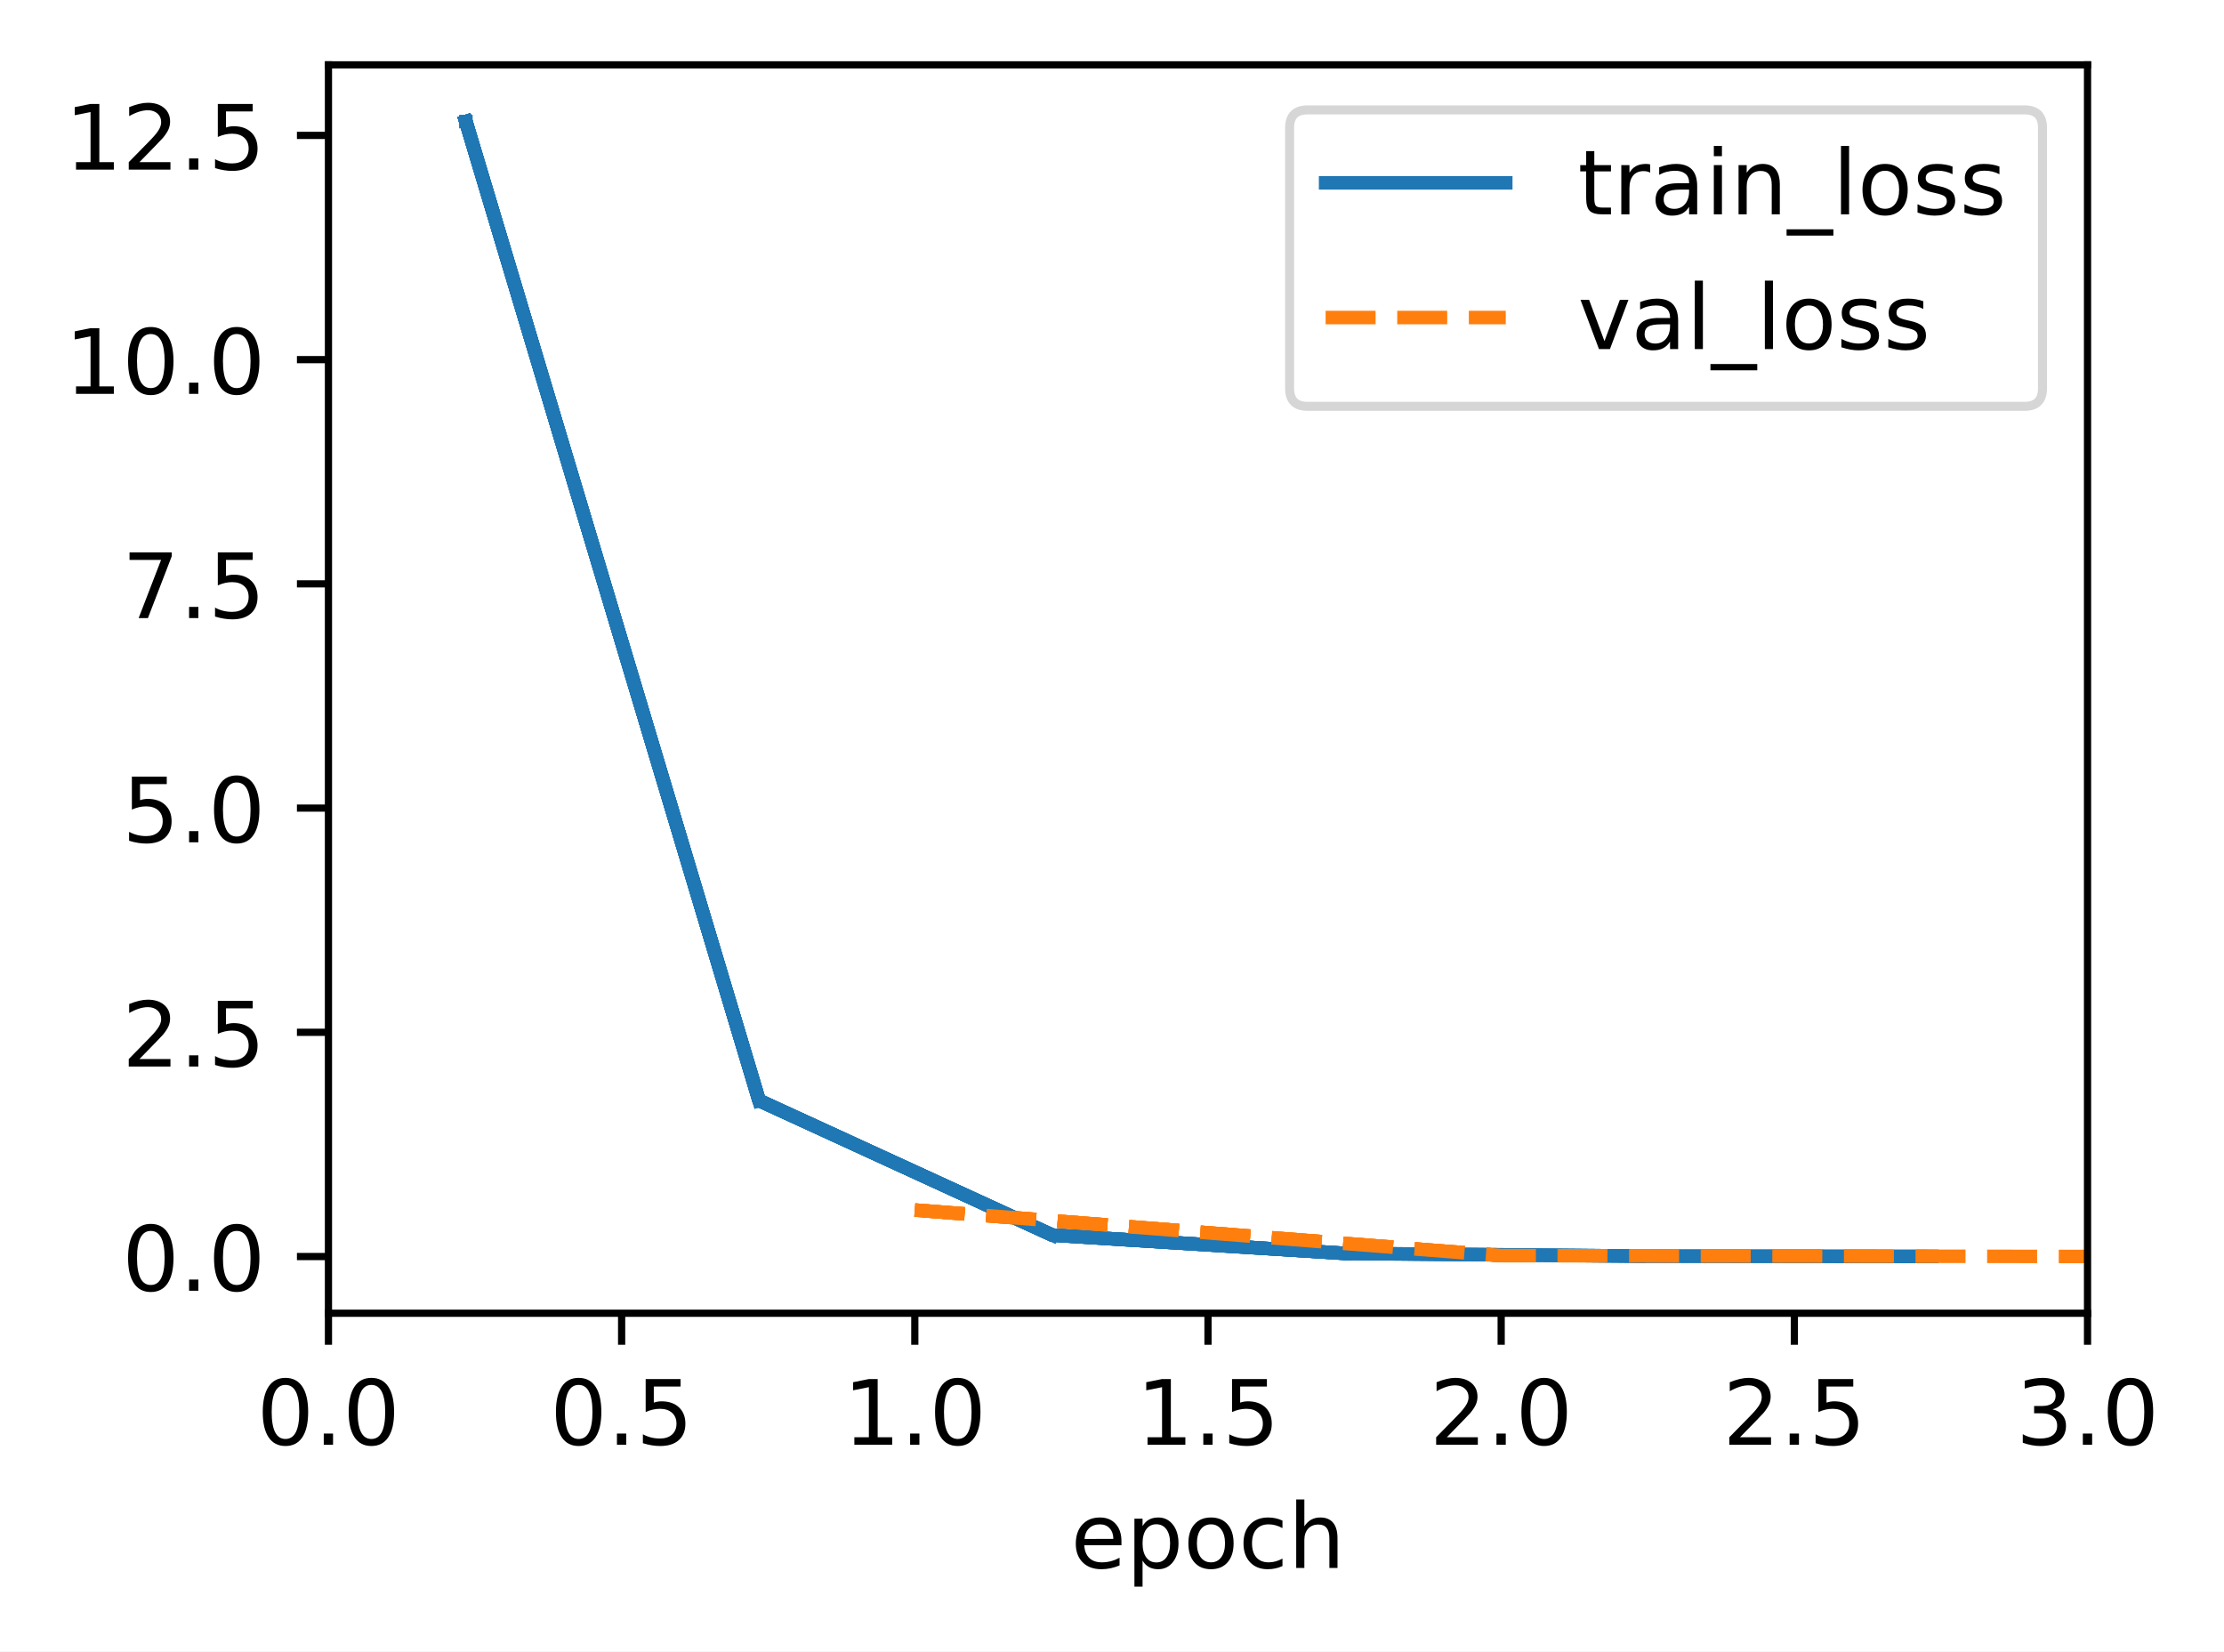
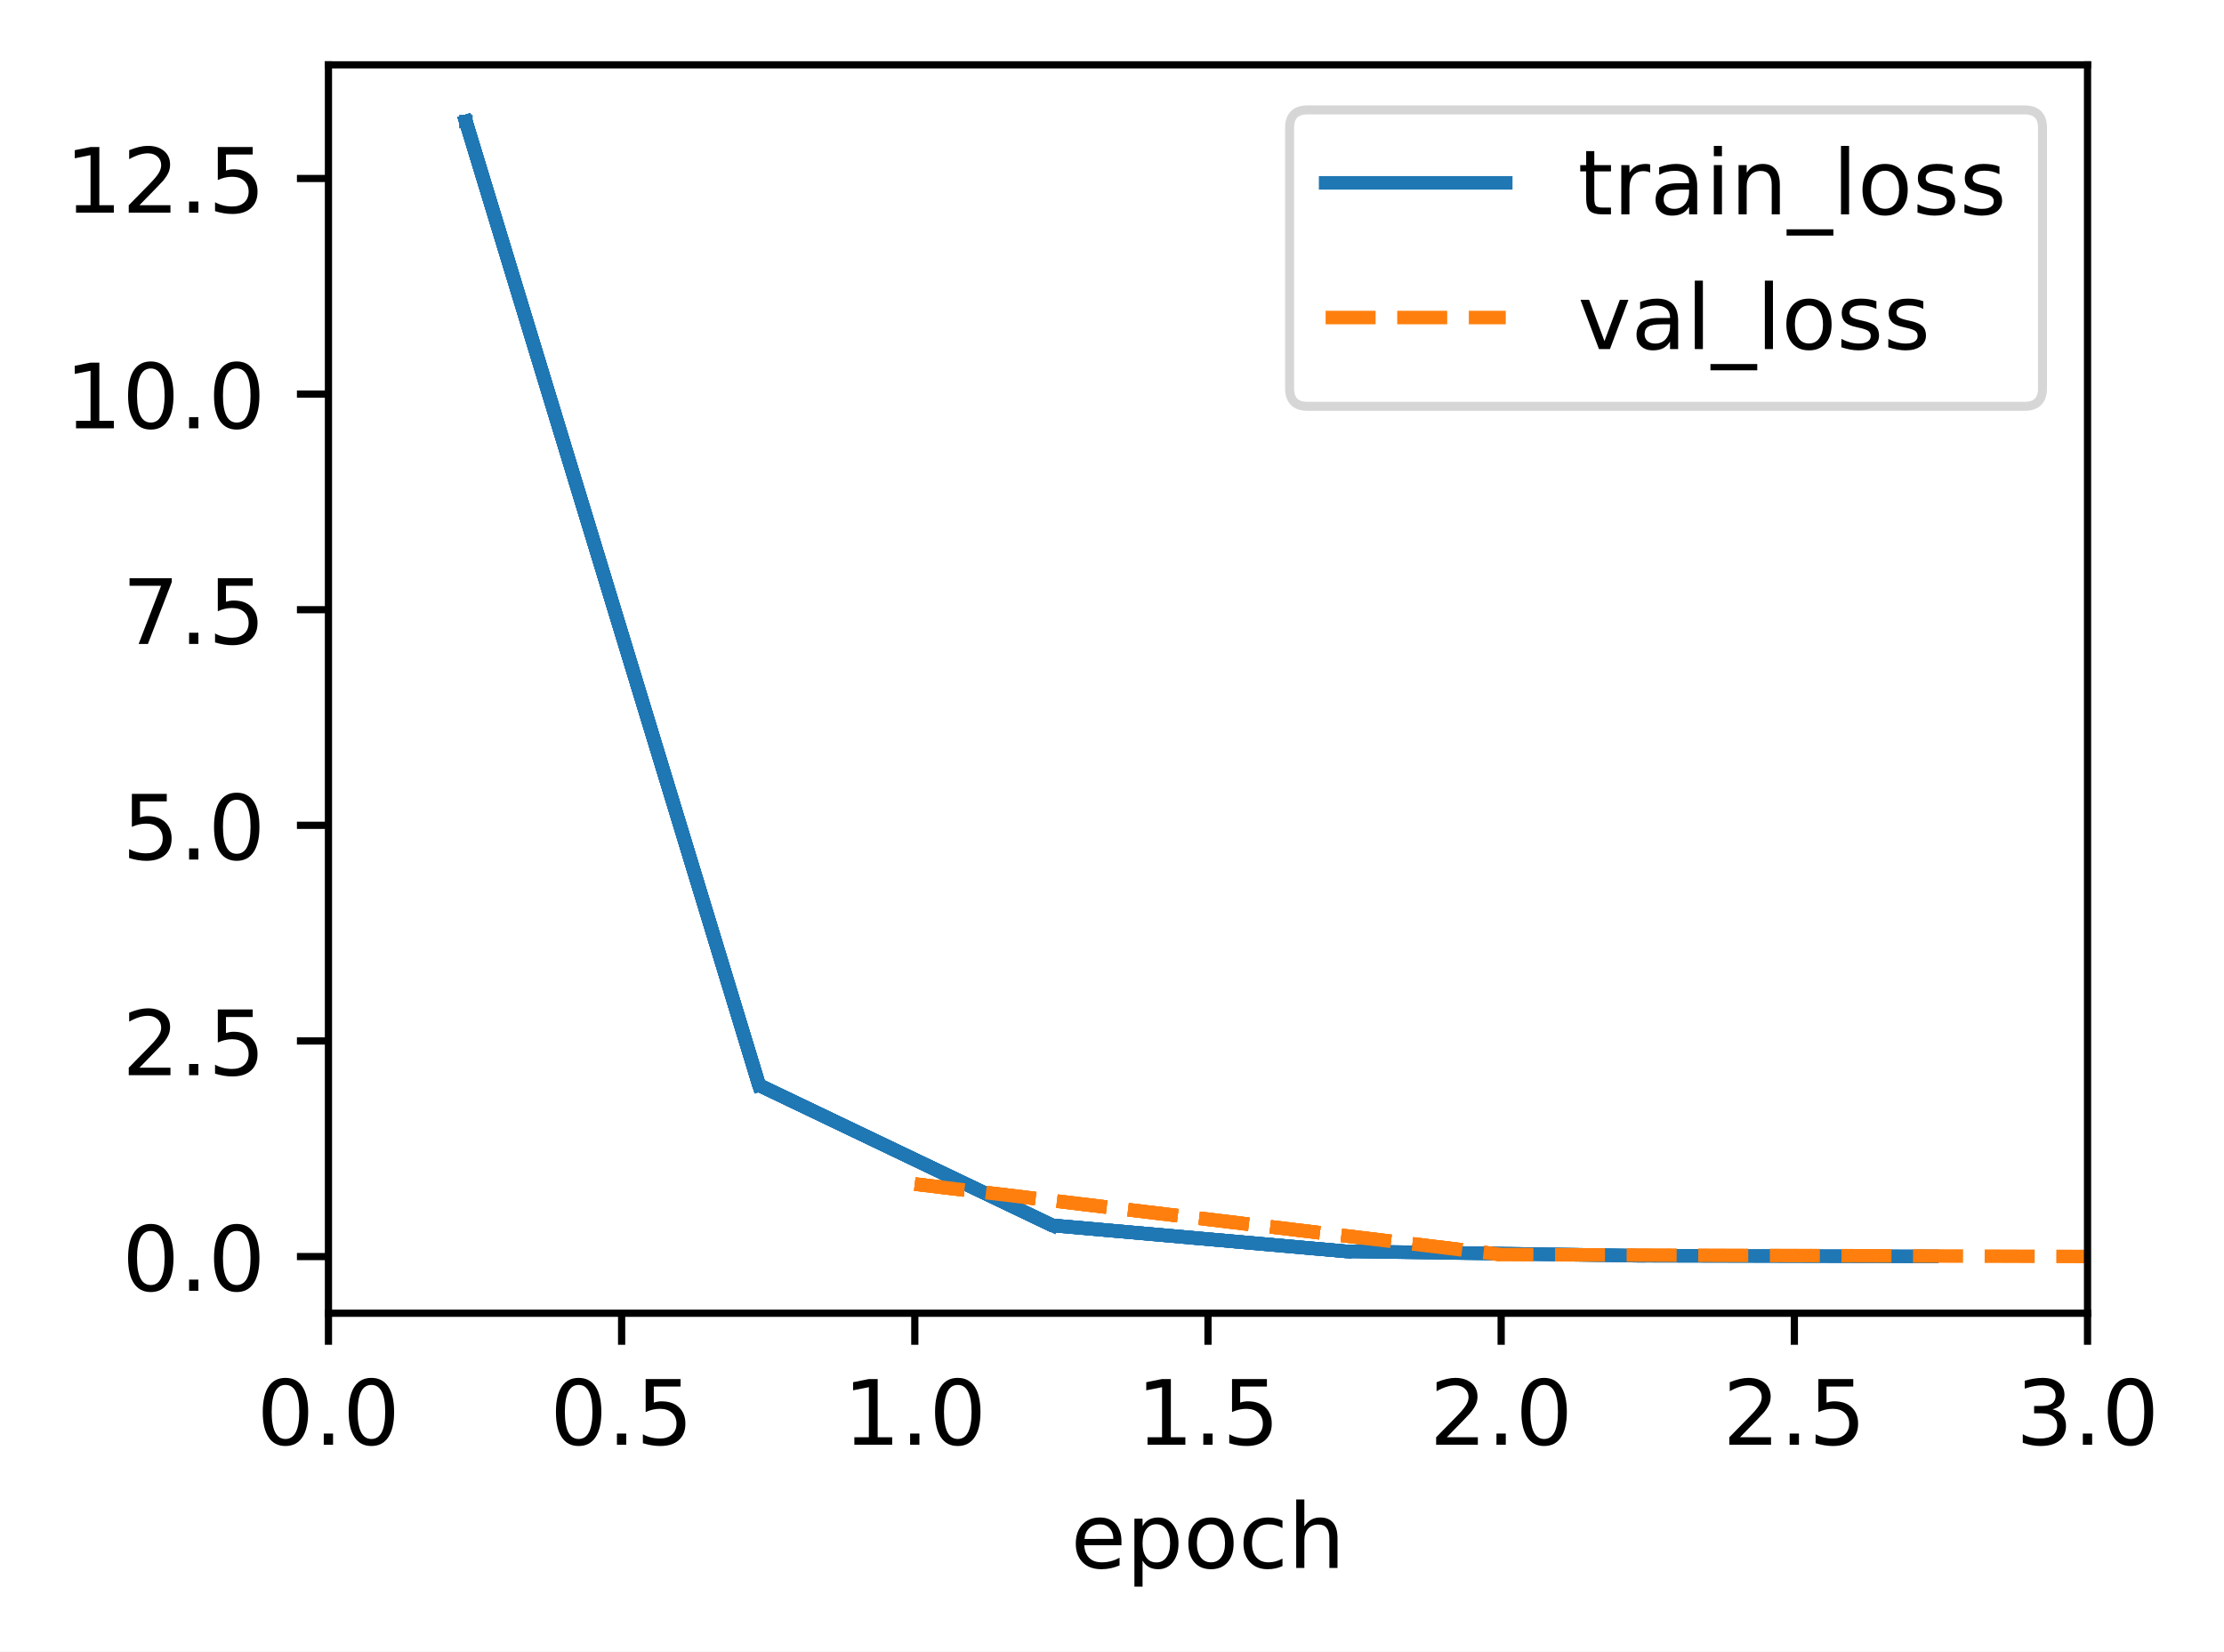
<svg xmlns="http://www.w3.org/2000/svg" xmlns:xlink="http://www.w3.org/1999/xlink" width="246.917pt" height="183.356pt" viewBox="0 0 246.917 183.356" version="1.1">
  <defs>
    <style type="text/css">*{stroke-linejoin: round; stroke-linecap: butt}</style>
  </defs>
  <g id="figure_1">
    <g id="patch_1">
      <path d="M 0 183.356  L 246.917 183.356  L 246.917 0  L 0 0  z " style="fill: #ffffff" />
    </g>
    <g id="axes_1">
      <g id="patch_2">
        <path d="M 36.466 145.8  L 231.766 145.8  L 231.766 7.2  L 36.466 7.2  z " style="fill: #ffffff" />
      </g>
      <g id="matplotlib.axis_1">
        <g id="xtick_1">
          <g id="line2d_1">
            <defs>
-               <path id="m27ff651526" d="M 0 0  L 0 3.5  " style="stroke: #000000; stroke-width: 0.8" />
-             </defs>
-             <g>
-               <use xlink:href="#m27ff651526" x="36.466" y="145.8" style="stroke: #000000; stroke-width: 0.8" />
+               <path id="mb2318d8952" d="M 0 0  L 0 3.5  " style="stroke: #000000; stroke-width: 0.8" />
+             </defs>
+             <g>
+               <use xlink:href="#mb2318d8952" x="36.466" y="145.8" style="stroke: #000000; stroke-width: 0.8" />
            </g>
          </g>
          <g id="text_1">
            <g transform="translate(28.51406 160.3984) scale(0.1 -0.1)">
              <defs>
                <path id="DejaVuSans-30" d="M 2034 4250  Q 1547 4250 1301 3770  Q 1056 3291 1056 2328  Q 1056 1369 1301 889  Q 1547 409 2034 409  Q 2525 409 2770 889  Q 3016 1369 3016 2328  Q 3016 3291 2770 3770  Q 2525 4250 2034 4250  z M 2034 4750  Q 2819 4750 3233 4129  Q 3647 3509 3647 2328  Q 3647 1150 3233 529  Q 2819 -91 2034 -91  Q 1250 -91 836 529  Q 422 1150 422 2328  Q 422 3509 836 4129  Q 1250 4750 2034 4750  z " transform="scale(0.015625)" />
                <path id="DejaVuSans-2e" d="M 684 794  L 1344 794  L 1344 0  L 684 0  L 684 794  z " transform="scale(0.015625)" />
              </defs>
              <use xlink:href="#DejaVuSans-30" />
              <use xlink:href="#DejaVuSans-2e" x="63.623" />
              <use xlink:href="#DejaVuSans-30" x="95.41" />
            </g>
          </g>
        </g>
        <g id="xtick_2">
          <g id="line2d_2">
            <g>
-               <use xlink:href="#m27ff651526" x="69.016" y="145.8" style="stroke: #000000; stroke-width: 0.8" />
+               <use xlink:href="#mb2318d8952" x="69.016" y="145.8" style="stroke: #000000; stroke-width: 0.8" />
            </g>
          </g>
          <g id="text_2">
            <g transform="translate(61.06406 160.3984) scale(0.1 -0.1)">
              <defs>
                <path id="DejaVuSans-35" d="M 691 4666  L 3169 4666  L 3169 4134  L 1269 4134  L 1269 2991  Q 1406 3038 1543 3061  Q 1681 3084 1819 3084  Q 2600 3084 3056 2656  Q 3513 2228 3513 1497  Q 3513 744 3044 326  Q 2575 -91 1722 -91  Q 1428 -91 1123 -41  Q 819 9 494 109  L 494 744  Q 775 591 1075 516  Q 1375 441 1709 441  Q 2250 441 2565 725  Q 2881 1009 2881 1497  Q 2881 1984 2565 2268  Q 2250 2553 1709 2553  Q 1456 2553 1204 2497  Q 953 2441 691 2322  L 691 4666  z " transform="scale(0.015625)" />
              </defs>
              <use xlink:href="#DejaVuSans-30" />
              <use xlink:href="#DejaVuSans-2e" x="63.623" />
              <use xlink:href="#DejaVuSans-35" x="95.41" />
            </g>
          </g>
        </g>
        <g id="xtick_3">
          <g id="line2d_3">
            <g>
-               <use xlink:href="#m27ff651526" x="101.566" y="145.8" style="stroke: #000000; stroke-width: 0.8" />
+               <use xlink:href="#mb2318d8952" x="101.566" y="145.8" style="stroke: #000000; stroke-width: 0.8" />
            </g>
          </g>
          <g id="text_3">
            <g transform="translate(93.61406 160.3984) scale(0.1 -0.1)">
              <defs>
                <path id="DejaVuSans-31" d="M 794 531  L 1825 531  L 1825 4091  L 703 3866  L 703 4441  L 1819 4666  L 2450 4666  L 2450 531  L 3481 531  L 3481 0  L 794 0  L 794 531  z " transform="scale(0.015625)" />
              </defs>
              <use xlink:href="#DejaVuSans-31" />
              <use xlink:href="#DejaVuSans-2e" x="63.623" />
              <use xlink:href="#DejaVuSans-30" x="95.41" />
            </g>
          </g>
        </g>
        <g id="xtick_4">
          <g id="line2d_4">
            <g>
-               <use xlink:href="#m27ff651526" x="134.116" y="145.8" style="stroke: #000000; stroke-width: 0.8" />
+               <use xlink:href="#mb2318d8952" x="134.116" y="145.8" style="stroke: #000000; stroke-width: 0.8" />
            </g>
          </g>
          <g id="text_4">
            <g transform="translate(126.1641 160.3984) scale(0.1 -0.1)">
              <use xlink:href="#DejaVuSans-31" />
              <use xlink:href="#DejaVuSans-2e" x="63.623" />
              <use xlink:href="#DejaVuSans-35" x="95.41" />
            </g>
          </g>
        </g>
        <g id="xtick_5">
          <g id="line2d_5">
            <g>
-               <use xlink:href="#m27ff651526" x="166.666" y="145.8" style="stroke: #000000; stroke-width: 0.8" />
+               <use xlink:href="#mb2318d8952" x="166.666" y="145.8" style="stroke: #000000; stroke-width: 0.8" />
            </g>
          </g>
          <g id="text_5">
            <g transform="translate(158.7141 160.3984) scale(0.1 -0.1)">
              <defs>
                <path id="DejaVuSans-32" d="M 1228 531  L 3431 531  L 3431 0  L 469 0  L 469 531  Q 828 903 1448 1529  Q 2069 2156 2228 2338  Q 2531 2678 2651 2914  Q 2772 3150 2772 3378  Q 2772 3750 2511 3984  Q 2250 4219 1831 4219  Q 1534 4219 1204 4116  Q 875 4013 500 3803  L 500 4441  Q 881 4594 1212 4672  Q 1544 4750 1819 4750  Q 2544 4750 2975 4387  Q 3406 4025 3406 3419  Q 3406 3131 3298 2873  Q 3191 2616 2906 2266  Q 2828 2175 2409 1742  Q 1991 1309 1228 531  z " transform="scale(0.015625)" />
              </defs>
              <use xlink:href="#DejaVuSans-32" />
              <use xlink:href="#DejaVuSans-2e" x="63.623" />
              <use xlink:href="#DejaVuSans-30" x="95.41" />
            </g>
          </g>
        </g>
        <g id="xtick_6">
          <g id="line2d_6">
            <g>
-               <use xlink:href="#m27ff651526" x="199.216" y="145.8" style="stroke: #000000; stroke-width: 0.8" />
+               <use xlink:href="#mb2318d8952" x="199.216" y="145.8" style="stroke: #000000; stroke-width: 0.8" />
            </g>
          </g>
          <g id="text_6">
            <g transform="translate(191.2641 160.3984) scale(0.1 -0.1)">
              <use xlink:href="#DejaVuSans-32" />
              <use xlink:href="#DejaVuSans-2e" x="63.623" />
              <use xlink:href="#DejaVuSans-35" x="95.41" />
            </g>
          </g>
        </g>
        <g id="xtick_7">
          <g id="line2d_7">
            <g>
-               <use xlink:href="#m27ff651526" x="231.766" y="145.8" style="stroke: #000000; stroke-width: 0.8" />
+               <use xlink:href="#mb2318d8952" x="231.766" y="145.8" style="stroke: #000000; stroke-width: 0.8" />
            </g>
          </g>
          <g id="text_7">
            <g transform="translate(223.8141 160.3984) scale(0.1 -0.1)">
              <defs>
                <path id="DejaVuSans-33" d="M 2597 2516  Q 3050 2419 3304 2112  Q 3559 1806 3559 1356  Q 3559 666 3084 287  Q 2609 -91 1734 -91  Q 1441 -91 1130 -33  Q 819 25 488 141  L 488 750  Q 750 597 1062 519  Q 1375 441 1716 441  Q 2309 441 2620 675  Q 2931 909 2931 1356  Q 2931 1769 2642 2001  Q 2353 2234 1838 2234  L 1294 2234  L 1294 2753  L 1863 2753  Q 2328 2753 2575 2939  Q 2822 3125 2822 3475  Q 2822 3834 2567 4026  Q 2313 4219 1838 4219  Q 1578 4219 1281 4162  Q 984 4106 628 3988  L 628 4550  Q 988 4650 1302 4700  Q 1616 4750 1894 4750  Q 2613 4750 3031 4423  Q 3450 4097 3450 3541  Q 3450 3153 3228 2886  Q 3006 2619 2597 2516  z " transform="scale(0.015625)" />
              </defs>
              <use xlink:href="#DejaVuSans-33" />
              <use xlink:href="#DejaVuSans-2e" x="63.623" />
              <use xlink:href="#DejaVuSans-30" x="95.41" />
            </g>
          </g>
        </g>
        <g id="text_8">
          <g transform="translate(118.8875 174.0766) scale(0.1 -0.1)">
            <defs>
              <path id="DejaVuSans-65" d="M 3597 1894  L 3597 1613  L 953 1613  Q 991 1019 1311 708  Q 1631 397 2203 397  Q 2534 397 2845 478  Q 3156 559 3463 722  L 3463 178  Q 3153 47 2828 -22  Q 2503 -91 2169 -91  Q 1331 -91 842 396  Q 353 884 353 1716  Q 353 2575 817 3079  Q 1281 3584 2069 3584  Q 2775 3584 3186 3129  Q 3597 2675 3597 1894  z M 3022 2063  Q 3016 2534 2758 2815  Q 2500 3097 2075 3097  Q 1594 3097 1305 2825  Q 1016 2553 972 2059  L 3022 2063  z " transform="scale(0.015625)" />
              <path id="DejaVuSans-70" d="M 1159 525  L 1159 -1331  L 581 -1331  L 581 3500  L 1159 3500  L 1159 2969  Q 1341 3281 1617 3432  Q 1894 3584 2278 3584  Q 2916 3584 3314 3078  Q 3713 2572 3713 1747  Q 3713 922 3314 415  Q 2916 -91 2278 -91  Q 1894 -91 1617 61  Q 1341 213 1159 525  z M 3116 1747  Q 3116 2381 2855 2742  Q 2594 3103 2138 3103  Q 1681 3103 1420 2742  Q 1159 2381 1159 1747  Q 1159 1113 1420 752  Q 1681 391 2138 391  Q 2594 391 2855 752  Q 3116 1113 3116 1747  z " transform="scale(0.015625)" />
              <path id="DejaVuSans-6f" d="M 1959 3097  Q 1497 3097 1228 2736  Q 959 2375 959 1747  Q 959 1119 1226 758  Q 1494 397 1959 397  Q 2419 397 2687 759  Q 2956 1122 2956 1747  Q 2956 2369 2687 2733  Q 2419 3097 1959 3097  z M 1959 3584  Q 2709 3584 3137 3096  Q 3566 2609 3566 1747  Q 3566 888 3137 398  Q 2709 -91 1959 -91  Q 1206 -91 779 398  Q 353 888 353 1747  Q 353 2609 779 3096  Q 1206 3584 1959 3584  z " transform="scale(0.015625)" />
              <path id="DejaVuSans-63" d="M 3122 3366  L 3122 2828  Q 2878 2963 2633 3030  Q 2388 3097 2138 3097  Q 1578 3097 1268 2742  Q 959 2388 959 1747  Q 959 1106 1268 751  Q 1578 397 2138 397  Q 2388 397 2633 464  Q 2878 531 3122 666  L 3122 134  Q 2881 22 2623 -34  Q 2366 -91 2075 -91  Q 1284 -91 818 406  Q 353 903 353 1747  Q 353 2603 823 3093  Q 1294 3584 2113 3584  Q 2378 3584 2631 3529  Q 2884 3475 3122 3366  z " transform="scale(0.015625)" />
              <path id="DejaVuSans-68" d="M 3513 2113  L 3513 0  L 2938 0  L 2938 2094  Q 2938 2591 2744 2837  Q 2550 3084 2163 3084  Q 1697 3084 1428 2787  Q 1159 2491 1159 1978  L 1159 0  L 581 0  L 581 4863  L 1159 4863  L 1159 2956  Q 1366 3272 1645 3428  Q 1925 3584 2291 3584  Q 2894 3584 3203 3211  Q 3513 2838 3513 2113  z " transform="scale(0.015625)" />
            </defs>
            <use xlink:href="#DejaVuSans-65" />
            <use xlink:href="#DejaVuSans-70" x="61.523" />
            <use xlink:href="#DejaVuSans-6f" x="125" />
            <use xlink:href="#DejaVuSans-63" x="186.182" />
            <use xlink:href="#DejaVuSans-68" x="241.162" />
          </g>
        </g>
      </g>
      <g id="matplotlib.axis_2">
        <g id="ytick_1">
          <g id="line2d_8">
            <defs>
-               <path id="m653ed900c0" d="M 0 0  L -3.5 0  " style="stroke: #000000; stroke-width: 0.8" />
-             </defs>
-             <g>
-               <use xlink:href="#m653ed900c0" x="36.466" y="139.503" style="stroke: #000000; stroke-width: 0.8" />
+               <path id="m2a75e57e4b" d="M 0 0  L -3.5 0  " style="stroke: #000000; stroke-width: 0.8" />
+             </defs>
+             <g>
+               <use xlink:href="#m2a75e57e4b" x="36.466" y="139.507" style="stroke: #000000; stroke-width: 0.8" />
            </g>
          </g>
          <g id="text_9">
-             <g transform="translate(13.5625 143.3021) scale(0.1 -0.1)">
+             <g transform="translate(13.5625 143.3061) scale(0.1 -0.1)">
              <use xlink:href="#DejaVuSans-30" />
              <use xlink:href="#DejaVuSans-2e" x="63.623" />
              <use xlink:href="#DejaVuSans-30" x="95.41" />
            </g>
          </g>
        </g>
        <g id="ytick_2">
          <g id="line2d_9">
            <g>
-               <use xlink:href="#m653ed900c0" x="36.466" y="114.609" style="stroke: #000000; stroke-width: 0.8" />
+               <use xlink:href="#m2a75e57e4b" x="36.466" y="115.569" style="stroke: #000000; stroke-width: 0.8" />
            </g>
          </g>
          <g id="text_10">
-             <g transform="translate(13.5625 118.408) scale(0.1 -0.1)">
+             <g transform="translate(13.5625 119.3677) scale(0.1 -0.1)">
              <use xlink:href="#DejaVuSans-32" />
              <use xlink:href="#DejaVuSans-2e" x="63.623" />
              <use xlink:href="#DejaVuSans-35" x="95.41" />
            </g>
          </g>
        </g>
        <g id="ytick_3">
          <g id="line2d_10">
            <g>
-               <use xlink:href="#m653ed900c0" x="36.466" y="89.715" style="stroke: #000000; stroke-width: 0.8" />
+               <use xlink:href="#m2a75e57e4b" x="36.466" y="91.63" style="stroke: #000000; stroke-width: 0.8" />
            </g>
          </g>
          <g id="text_11">
-             <g transform="translate(13.5625 93.51401) scale(0.1 -0.1)">
+             <g transform="translate(13.5625 95.42937) scale(0.1 -0.1)">
              <use xlink:href="#DejaVuSans-35" />
              <use xlink:href="#DejaVuSans-2e" x="63.623" />
              <use xlink:href="#DejaVuSans-30" x="95.41" />
            </g>
          </g>
        </g>
        <g id="ytick_4">
          <g id="line2d_11">
            <g>
-               <use xlink:href="#m653ed900c0" x="36.466" y="64.821" style="stroke: #000000; stroke-width: 0.8" />
+               <use xlink:href="#m2a75e57e4b" x="36.466" y="67.692" style="stroke: #000000; stroke-width: 0.8" />
            </g>
          </g>
          <g id="text_12">
-             <g transform="translate(13.5625 68.61999) scale(0.1 -0.1)">
+             <g transform="translate(13.5625 71.491) scale(0.1 -0.1)">
              <defs>
                <path id="DejaVuSans-37" d="M 525 4666  L 3525 4666  L 3525 4397  L 1831 0  L 1172 0  L 2766 4134  L 525 4134  L 525 4666  z " transform="scale(0.015625)" />
              </defs>
              <use xlink:href="#DejaVuSans-37" />
              <use xlink:href="#DejaVuSans-2e" x="63.623" />
              <use xlink:href="#DejaVuSans-35" x="95.41" />
            </g>
          </g>
        </g>
        <g id="ytick_5">
          <g id="line2d_12">
            <g>
-               <use xlink:href="#m653ed900c0" x="36.466" y="39.927" style="stroke: #000000; stroke-width: 0.8" />
+               <use xlink:href="#m2a75e57e4b" x="36.466" y="43.753" style="stroke: #000000; stroke-width: 0.8" />
            </g>
          </g>
          <g id="text_13">
-             <g transform="translate(7.2 43.72597) scale(0.1 -0.1)">
+             <g transform="translate(7.2 47.55262) scale(0.1 -0.1)">
              <use xlink:href="#DejaVuSans-31" />
              <use xlink:href="#DejaVuSans-30" x="63.623" />
              <use xlink:href="#DejaVuSans-2e" x="127.246" />
              <use xlink:href="#DejaVuSans-30" x="159.033" />
            </g>
          </g>
        </g>
        <g id="ytick_6">
          <g id="line2d_13">
            <g>
-               <use xlink:href="#m653ed900c0" x="36.466" y="15.033" style="stroke: #000000; stroke-width: 0.8" />
+               <use xlink:href="#m2a75e57e4b" x="36.466" y="19.815" style="stroke: #000000; stroke-width: 0.8" />
            </g>
          </g>
          <g id="text_14">
-             <g transform="translate(7.2 18.83195) scale(0.1 -0.1)">
+             <g transform="translate(7.2 23.61425) scale(0.1 -0.1)">
              <use xlink:href="#DejaVuSans-31" />
              <use xlink:href="#DejaVuSans-32" x="63.623" />
              <use xlink:href="#DejaVuSans-2e" x="127.246" />
              <use xlink:href="#DejaVuSans-35" x="159.033" />
            </g>
          </g>
        </g>
      </g>
      <g id="line2d_14">
-         <path d="M 51.723 13.5  " clip-path="url(#p16a9e17a54)" style="fill: none; stroke: #1f77b4; stroke-width: 1.5; stroke-linecap: square" />
+         <path d="M 51.723 13.5  " clip-path="url(#p84d436cbd1)" style="fill: none; stroke: #1f77b4; stroke-width: 1.5; stroke-linecap: square" />
      </g>
      <g id="line2d_15">
-         <path d="M 51.723 13.5  L 84.273 122.179  " clip-path="url(#p16a9e17a54)" style="fill: none; stroke: #1f77b4; stroke-width: 1.5; stroke-linecap: square" />
+         <path d="M 51.723 13.5  L 84.273 120.478  " clip-path="url(#p84d436cbd1)" style="fill: none; stroke: #1f77b4; stroke-width: 1.5; stroke-linecap: square" />
      </g>
      <g id="line2d_16">
-         <path d="M 51.723 13.5  L 84.273 122.179  " clip-path="url(#p16a9e17a54)" style="fill: none; stroke: #1f77b4; stroke-width: 1.5; stroke-linecap: square" />
+         <path d="M 51.723 13.5  L 84.273 120.478  " clip-path="url(#p84d436cbd1)" style="fill: none; stroke: #1f77b4; stroke-width: 1.5; stroke-linecap: square" />
      </g>
      <g id="line2d_17">
-         <path d="M 101.566 134.342  " clip-path="url(#p16a9e17a54)" style="fill: none; stroke-dasharray: 5.55,2.4; stroke-dashoffset: 0; stroke: #ff7f0e; stroke-width: 1.5" />
+         <path d="M 101.566 131.456  " clip-path="url(#p84d436cbd1)" style="fill: none; stroke-dasharray: 5.55,2.4; stroke-dashoffset: 0; stroke: #ff7f0e; stroke-width: 1.5" />
      </g>
      <g id="line2d_18">
-         <path d="M 51.723 13.5  L 84.273 122.179  L 116.823 137.124  " clip-path="url(#p16a9e17a54)" style="fill: none; stroke: #1f77b4; stroke-width: 1.5; stroke-linecap: square" />
+         <path d="M 51.723 13.5  L 84.273 120.478  L 116.823 136.045  " clip-path="url(#p84d436cbd1)" style="fill: none; stroke: #1f77b4; stroke-width: 1.5; stroke-linecap: square" />
      </g>
      <g id="line2d_19">
-         <path d="M 101.566 134.342  " clip-path="url(#p16a9e17a54)" style="fill: none; stroke-dasharray: 5.55,2.4; stroke-dashoffset: 0; stroke: #ff7f0e; stroke-width: 1.5" />
+         <path d="M 101.566 131.456  " clip-path="url(#p84d436cbd1)" style="fill: none; stroke-dasharray: 5.55,2.4; stroke-dashoffset: 0; stroke: #ff7f0e; stroke-width: 1.5" />
      </g>
      <g id="line2d_20">
-         <path d="M 51.723 13.5  L 84.273 122.179  L 116.823 137.124  L 149.373 139.159  " clip-path="url(#p16a9e17a54)" style="fill: none; stroke: #1f77b4; stroke-width: 1.5; stroke-linecap: square" />
+         <path d="M 51.723 13.5  L 84.273 120.478  L 116.823 136.045  L 149.373 138.925  " clip-path="url(#p84d436cbd1)" style="fill: none; stroke: #1f77b4; stroke-width: 1.5; stroke-linecap: square" />
      </g>
      <g id="line2d_21">
-         <path d="M 101.566 134.342  " clip-path="url(#p16a9e17a54)" style="fill: none; stroke-dasharray: 5.55,2.4; stroke-dashoffset: 0; stroke: #ff7f0e; stroke-width: 1.5" />
+         <path d="M 101.566 131.456  " clip-path="url(#p84d436cbd1)" style="fill: none; stroke-dasharray: 5.55,2.4; stroke-dashoffset: 0; stroke: #ff7f0e; stroke-width: 1.5" />
      </g>
      <g id="line2d_22">
-         <path d="M 51.723 13.5  L 84.273 122.179  L 116.823 137.124  L 149.373 139.159  " clip-path="url(#p16a9e17a54)" style="fill: none; stroke: #1f77b4; stroke-width: 1.5; stroke-linecap: square" />
+         <path d="M 51.723 13.5  L 84.273 120.478  L 116.823 136.045  L 149.373 138.925  " clip-path="url(#p84d436cbd1)" style="fill: none; stroke: #1f77b4; stroke-width: 1.5; stroke-linecap: square" />
      </g>
      <g id="line2d_23">
-         <path d="M 101.566 134.342  L 166.666 139.404  " clip-path="url(#p16a9e17a54)" style="fill: none; stroke-dasharray: 5.55,2.4; stroke-dashoffset: 0; stroke: #ff7f0e; stroke-width: 1.5" />
+         <path d="M 101.566 131.456  L 166.666 139.288  " clip-path="url(#p84d436cbd1)" style="fill: none; stroke-dasharray: 5.55,2.4; stroke-dashoffset: 0; stroke: #ff7f0e; stroke-width: 1.5" />
      </g>
      <g id="line2d_24">
-         <path d="M 51.723 13.5  L 84.273 122.179  L 116.823 137.124  L 149.373 139.159  L 181.923 139.457  " clip-path="url(#p16a9e17a54)" style="fill: none; stroke: #1f77b4; stroke-width: 1.5; stroke-linecap: square" />
+         <path d="M 51.723 13.5  L 84.273 120.478  L 116.823 136.045  L 149.373 138.925  L 181.923 139.413  " clip-path="url(#p84d436cbd1)" style="fill: none; stroke: #1f77b4; stroke-width: 1.5; stroke-linecap: square" />
      </g>
      <g id="line2d_25">
-         <path d="M 101.566 134.342  L 166.666 139.404  " clip-path="url(#p16a9e17a54)" style="fill: none; stroke-dasharray: 5.55,2.4; stroke-dashoffset: 0; stroke: #ff7f0e; stroke-width: 1.5" />
+         <path d="M 101.566 131.456  L 166.666 139.288  " clip-path="url(#p84d436cbd1)" style="fill: none; stroke-dasharray: 5.55,2.4; stroke-dashoffset: 0; stroke: #ff7f0e; stroke-width: 1.5" />
      </g>
      <g id="line2d_26">
-         <path d="M 51.723 13.5  L 84.273 122.179  L 116.823 137.124  L 149.373 139.159  L 181.923 139.457  L 214.473 139.495  " clip-path="url(#p16a9e17a54)" style="fill: none; stroke: #1f77b4; stroke-width: 1.5; stroke-linecap: square" />
+         <path d="M 51.723 13.5  L 84.273 120.478  L 116.823 136.045  L 149.373 138.925  L 181.923 139.413  L 214.473 139.49  " clip-path="url(#p84d436cbd1)" style="fill: none; stroke: #1f77b4; stroke-width: 1.5; stroke-linecap: square" />
      </g>
      <g id="line2d_27">
-         <path d="M 101.566 134.342  L 166.666 139.404  " clip-path="url(#p16a9e17a54)" style="fill: none; stroke-dasharray: 5.55,2.4; stroke-dashoffset: 0; stroke: #ff7f0e; stroke-width: 1.5" />
+         <path d="M 101.566 131.456  L 166.666 139.288  " clip-path="url(#p84d436cbd1)" style="fill: none; stroke-dasharray: 5.55,2.4; stroke-dashoffset: 0; stroke: #ff7f0e; stroke-width: 1.5" />
      </g>
      <g id="line2d_28">
-         <path d="M 51.723 13.5  L 84.273 122.179  L 116.823 137.124  L 149.373 139.159  L 181.923 139.457  L 214.473 139.495  " clip-path="url(#p16a9e17a54)" style="fill: none; stroke: #1f77b4; stroke-width: 1.5; stroke-linecap: square" />
+         <path d="M 51.723 13.5  L 84.273 120.478  L 116.823 136.045  L 149.373 138.925  L 181.923 139.413  L 214.473 139.49  " clip-path="url(#p84d436cbd1)" style="fill: none; stroke: #1f77b4; stroke-width: 1.5; stroke-linecap: square" />
      </g>
      <g id="line2d_29">
-         <path d="M 101.566 134.342  L 166.666 139.404  L 231.766 139.5  " clip-path="url(#p16a9e17a54)" style="fill: none; stroke-dasharray: 5.55,2.4; stroke-dashoffset: 0; stroke: #ff7f0e; stroke-width: 1.5" />
+         <path d="M 101.566 131.456  L 166.666 139.288  L 231.766 139.5  " clip-path="url(#p84d436cbd1)" style="fill: none; stroke-dasharray: 5.55,2.4; stroke-dashoffset: 0; stroke: #ff7f0e; stroke-width: 1.5" />
      </g>
      <g id="patch_3">
        <path d="M 36.466 145.8  L 36.466 7.2  " style="fill: none; stroke: #000000; stroke-width: 0.8; stroke-linejoin: miter; stroke-linecap: square" />
      </g>
      <g id="patch_4">
        <path d="M 231.766 145.8  L 231.766 7.2  " style="fill: none; stroke: #000000; stroke-width: 0.8; stroke-linejoin: miter; stroke-linecap: square" />
      </g>
      <g id="patch_5">
        <path d="M 36.466 145.8  L 231.766 145.8  " style="fill: none; stroke: #000000; stroke-width: 0.8; stroke-linejoin: miter; stroke-linecap: square" />
      </g>
      <g id="patch_6">
        <path d="M 36.466 7.2  L 231.766 7.2  " style="fill: none; stroke: #000000; stroke-width: 0.8; stroke-linejoin: miter; stroke-linecap: square" />
      </g>
      <g id="legend_1">
        <g id="patch_7">
          <path d="M 145.175 45.112  L 224.766 45.112  Q 226.766 45.112 226.766 43.112  L 226.766 14.2  Q 226.766 12.2 224.766 12.2  L 145.175 12.2  Q 143.175 12.2 143.175 14.2  L 143.175 43.112  Q 143.175 45.112 145.175 45.112  z " style="fill: #ffffff; opacity: 0.8; stroke: #cccccc; stroke-linejoin: miter" />
        </g>
        <g id="line2d_30">
          <path d="M 147.175 20.298  L 157.175 20.298  L 167.175 20.298  " style="fill: none; stroke: #1f77b4; stroke-width: 1.5; stroke-linecap: square" />
        </g>
        <g id="text_15">
          <g transform="translate(175.175 23.79844) scale(0.1 -0.1)">
            <defs>
              <path id="DejaVuSans-74" d="M 1172 4494  L 1172 3500  L 2356 3500  L 2356 3053  L 1172 3053  L 1172 1153  Q 1172 725 1289 603  Q 1406 481 1766 481  L 2356 481  L 2356 0  L 1766 0  Q 1100 0 847 248  Q 594 497 594 1153  L 594 3053  L 172 3053  L 172 3500  L 594 3500  L 594 4494  L 1172 4494  z " transform="scale(0.015625)" />
              <path id="DejaVuSans-72" d="M 2631 2963  Q 2534 3019 2420 3045  Q 2306 3072 2169 3072  Q 1681 3072 1420 2755  Q 1159 2438 1159 1844  L 1159 0  L 581 0  L 581 3500  L 1159 3500  L 1159 2956  Q 1341 3275 1631 3429  Q 1922 3584 2338 3584  Q 2397 3584 2469 3576  Q 2541 3569 2628 3553  L 2631 2963  z " transform="scale(0.015625)" />
              <path id="DejaVuSans-61" d="M 2194 1759  Q 1497 1759 1228 1600  Q 959 1441 959 1056  Q 959 750 1161 570  Q 1363 391 1709 391  Q 2188 391 2477 730  Q 2766 1069 2766 1631  L 2766 1759  L 2194 1759  z M 3341 1997  L 3341 0  L 2766 0  L 2766 531  Q 2569 213 2275 61  Q 1981 -91 1556 -91  Q 1019 -91 701 211  Q 384 513 384 1019  Q 384 1609 779 1909  Q 1175 2209 1959 2209  L 2766 2209  L 2766 2266  Q 2766 2663 2505 2880  Q 2244 3097 1772 3097  Q 1472 3097 1187 3025  Q 903 2953 641 2809  L 641 3341  Q 956 3463 1253 3523  Q 1550 3584 1831 3584  Q 2591 3584 2966 3190  Q 3341 2797 3341 1997  z " transform="scale(0.015625)" />
              <path id="DejaVuSans-69" d="M 603 3500  L 1178 3500  L 1178 0  L 603 0  L 603 3500  z M 603 4863  L 1178 4863  L 1178 4134  L 603 4134  L 603 4863  z " transform="scale(0.015625)" />
              <path id="DejaVuSans-6e" d="M 3513 2113  L 3513 0  L 2938 0  L 2938 2094  Q 2938 2591 2744 2837  Q 2550 3084 2163 3084  Q 1697 3084 1428 2787  Q 1159 2491 1159 1978  L 1159 0  L 581 0  L 581 3500  L 1159 3500  L 1159 2956  Q 1366 3272 1645 3428  Q 1925 3584 2291 3584  Q 2894 3584 3203 3211  Q 3513 2838 3513 2113  z " transform="scale(0.015625)" />
              <path id="DejaVuSans-5f" d="M 3263 -1063  L 3263 -1509  L -63 -1509  L -63 -1063  L 3263 -1063  z " transform="scale(0.015625)" />
              <path id="DejaVuSans-6c" d="M 603 4863  L 1178 4863  L 1178 0  L 603 0  L 603 4863  z " transform="scale(0.015625)" />
              <path id="DejaVuSans-73" d="M 2834 3397  L 2834 2853  Q 2591 2978 2328 3040  Q 2066 3103 1784 3103  Q 1356 3103 1142 2972  Q 928 2841 928 2578  Q 928 2378 1081 2264  Q 1234 2150 1697 2047  L 1894 2003  Q 2506 1872 2764 1633  Q 3022 1394 3022 966  Q 3022 478 2636 193  Q 2250 -91 1575 -91  Q 1294 -91 989 -36  Q 684 19 347 128  L 347 722  Q 666 556 975 473  Q 1284 391 1588 391  Q 1994 391 2212 530  Q 2431 669 2431 922  Q 2431 1156 2273 1281  Q 2116 1406 1581 1522  L 1381 1569  Q 847 1681 609 1914  Q 372 2147 372 2553  Q 372 3047 722 3315  Q 1072 3584 1716 3584  Q 2034 3584 2315 3537  Q 2597 3491 2834 3397  z " transform="scale(0.015625)" />
            </defs>
            <use xlink:href="#DejaVuSans-74" />
            <use xlink:href="#DejaVuSans-72" x="39.209" />
            <use xlink:href="#DejaVuSans-61" x="80.322" />
            <use xlink:href="#DejaVuSans-69" x="141.602" />
            <use xlink:href="#DejaVuSans-6e" x="169.385" />
            <use xlink:href="#DejaVuSans-5f" x="232.764" />
            <use xlink:href="#DejaVuSans-6c" x="282.764" />
            <use xlink:href="#DejaVuSans-6f" x="310.547" />
            <use xlink:href="#DejaVuSans-73" x="371.729" />
            <use xlink:href="#DejaVuSans-73" x="423.828" />
          </g>
        </g>
        <g id="line2d_31">
          <path d="M 147.175 35.255  L 157.175 35.255  L 167.175 35.255  " style="fill: none; stroke-dasharray: 5.55,2.4; stroke-dashoffset: 0; stroke: #ff7f0e; stroke-width: 1.5" />
        </g>
        <g id="text_16">
          <g transform="translate(175.175 38.75469) scale(0.1 -0.1)">
            <defs>
              <path id="DejaVuSans-76" d="M 191 3500  L 800 3500  L 1894 563  L 2988 3500  L 3597 3500  L 2284 0  L 1503 0  L 191 3500  z " transform="scale(0.015625)" />
            </defs>
            <use xlink:href="#DejaVuSans-76" />
            <use xlink:href="#DejaVuSans-61" x="59.18" />
            <use xlink:href="#DejaVuSans-6c" x="120.459" />
            <use xlink:href="#DejaVuSans-5f" x="148.242" />
            <use xlink:href="#DejaVuSans-6c" x="198.242" />
            <use xlink:href="#DejaVuSans-6f" x="226.025" />
            <use xlink:href="#DejaVuSans-73" x="287.207" />
            <use xlink:href="#DejaVuSans-73" x="339.307" />
          </g>
        </g>
      </g>
    </g>
  </g>
  <defs>
-     <clipPath id="p16a9e17a54">
+     <clipPath id="p84d436cbd1">
      <rect x="36.466" y="7.2" width="195.3" height="138.6" />
    </clipPath>
  </defs>
</svg>
